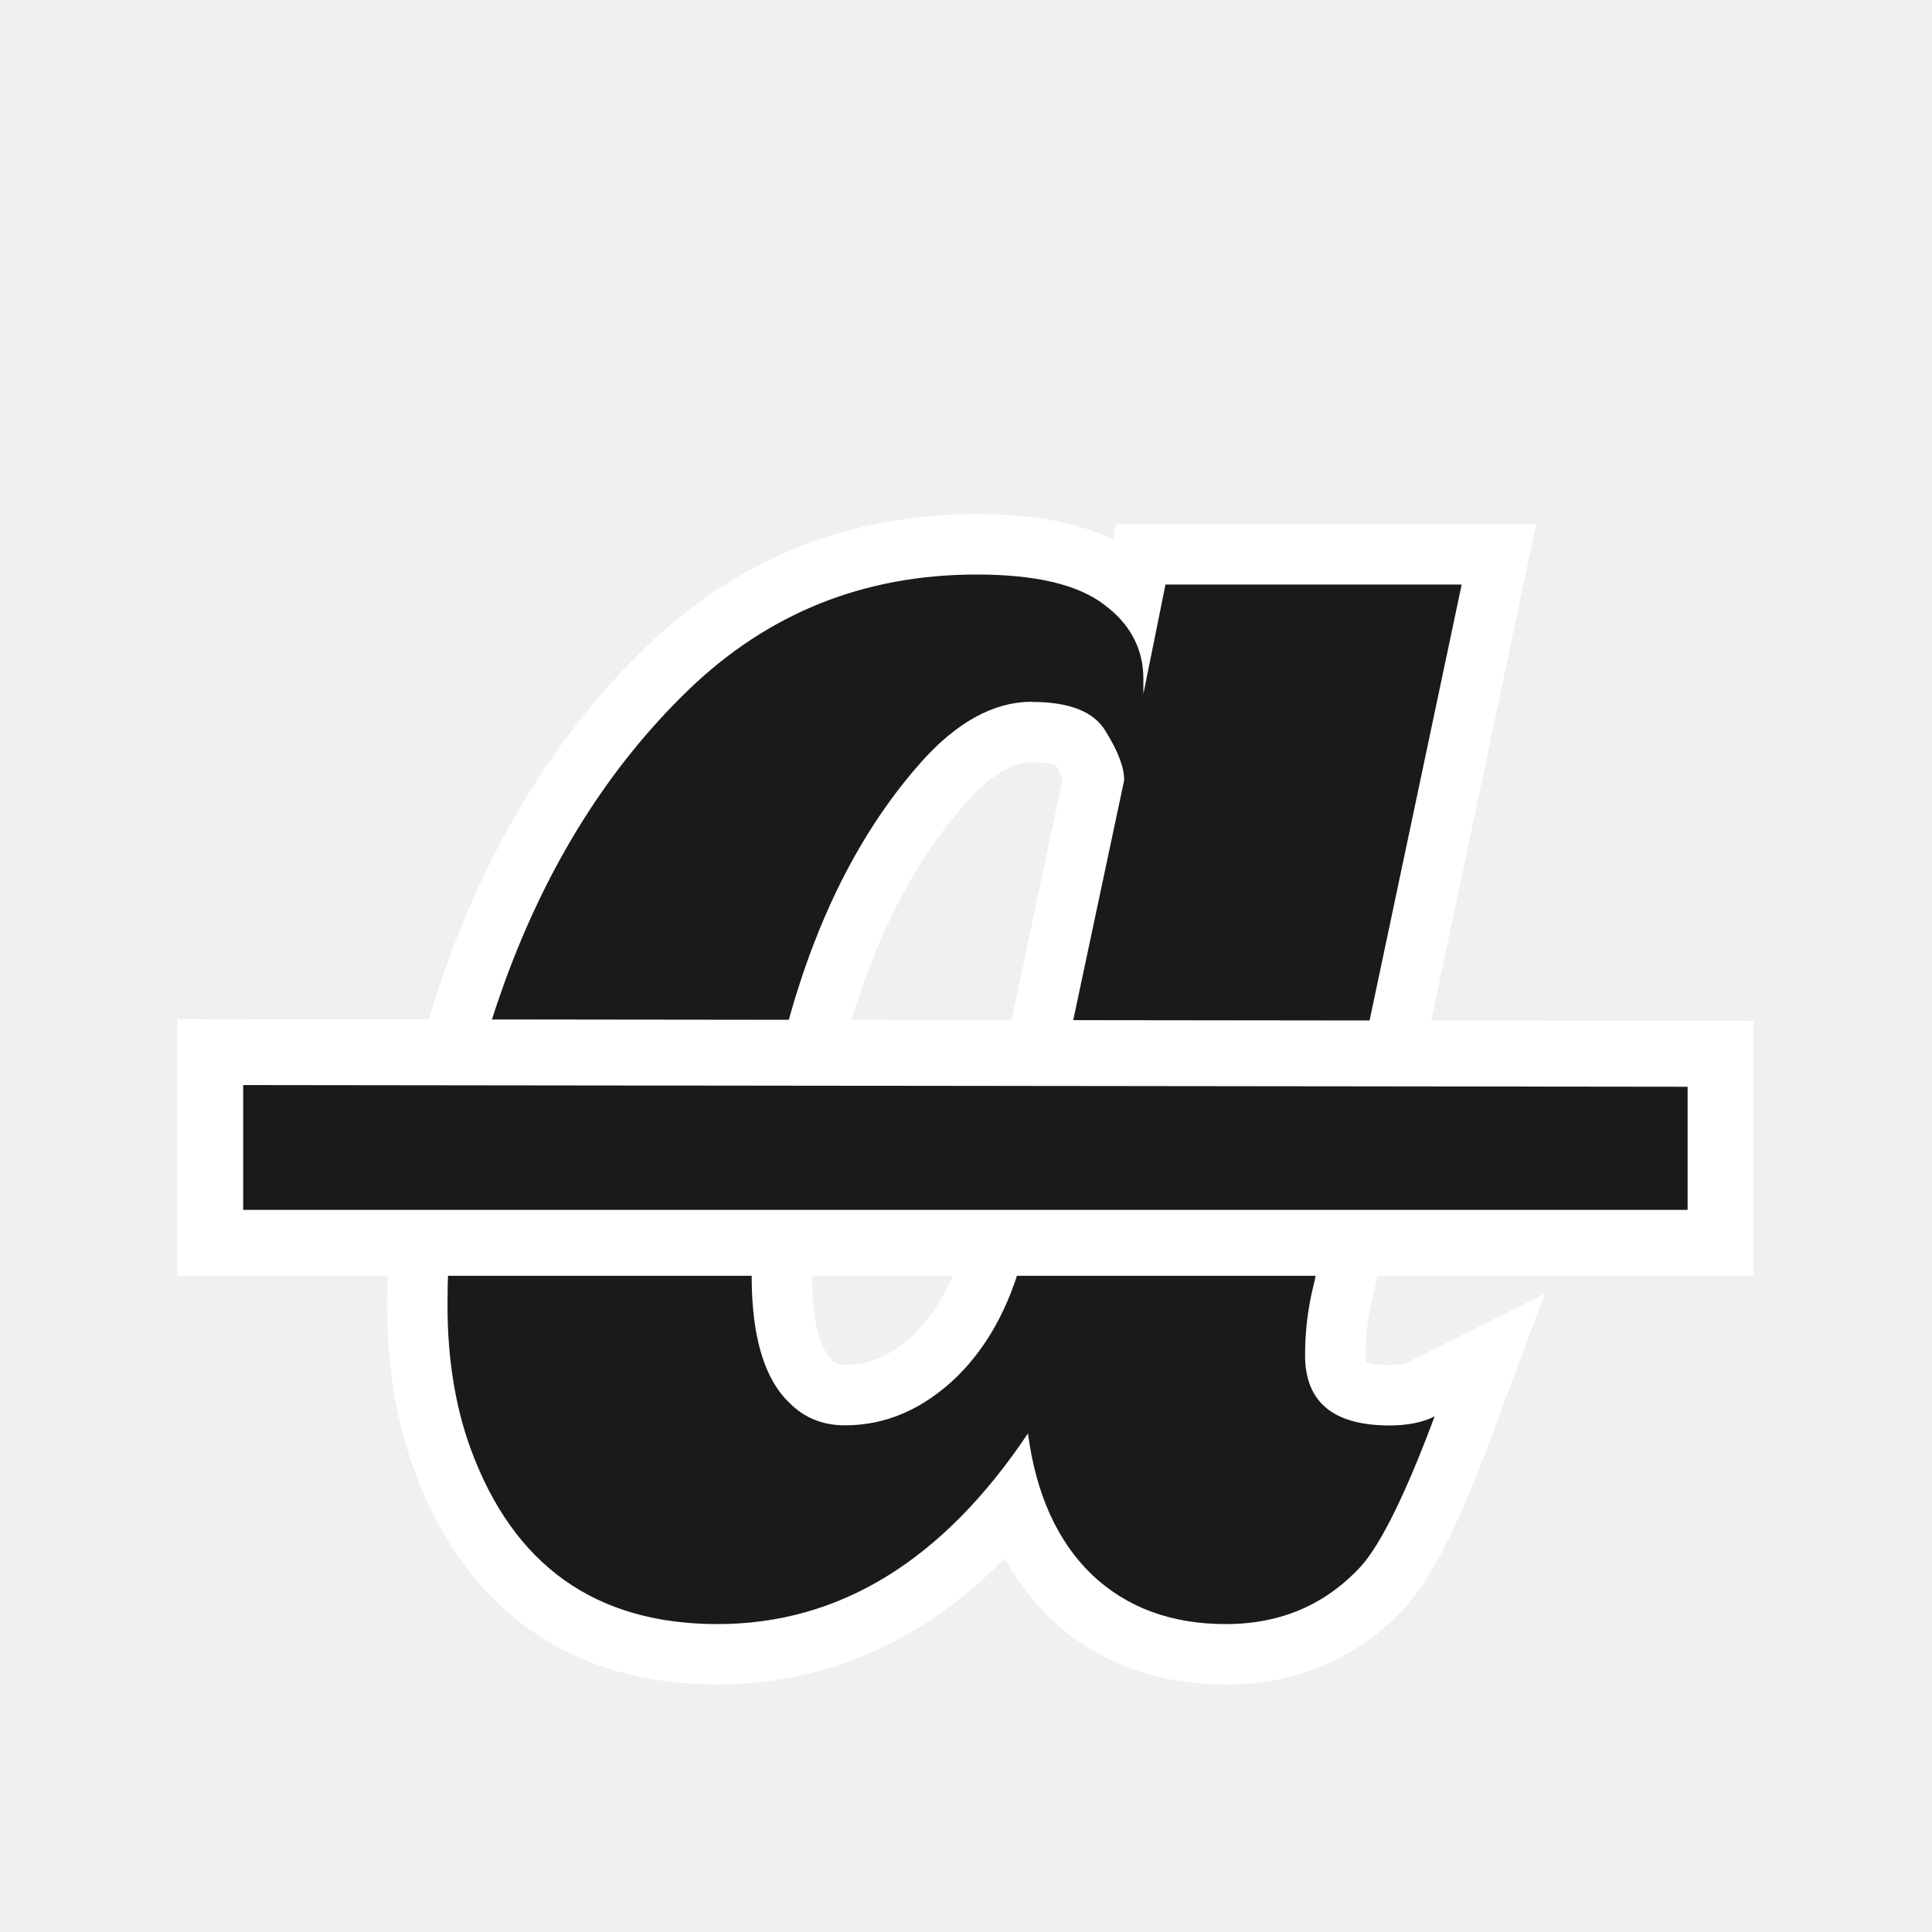
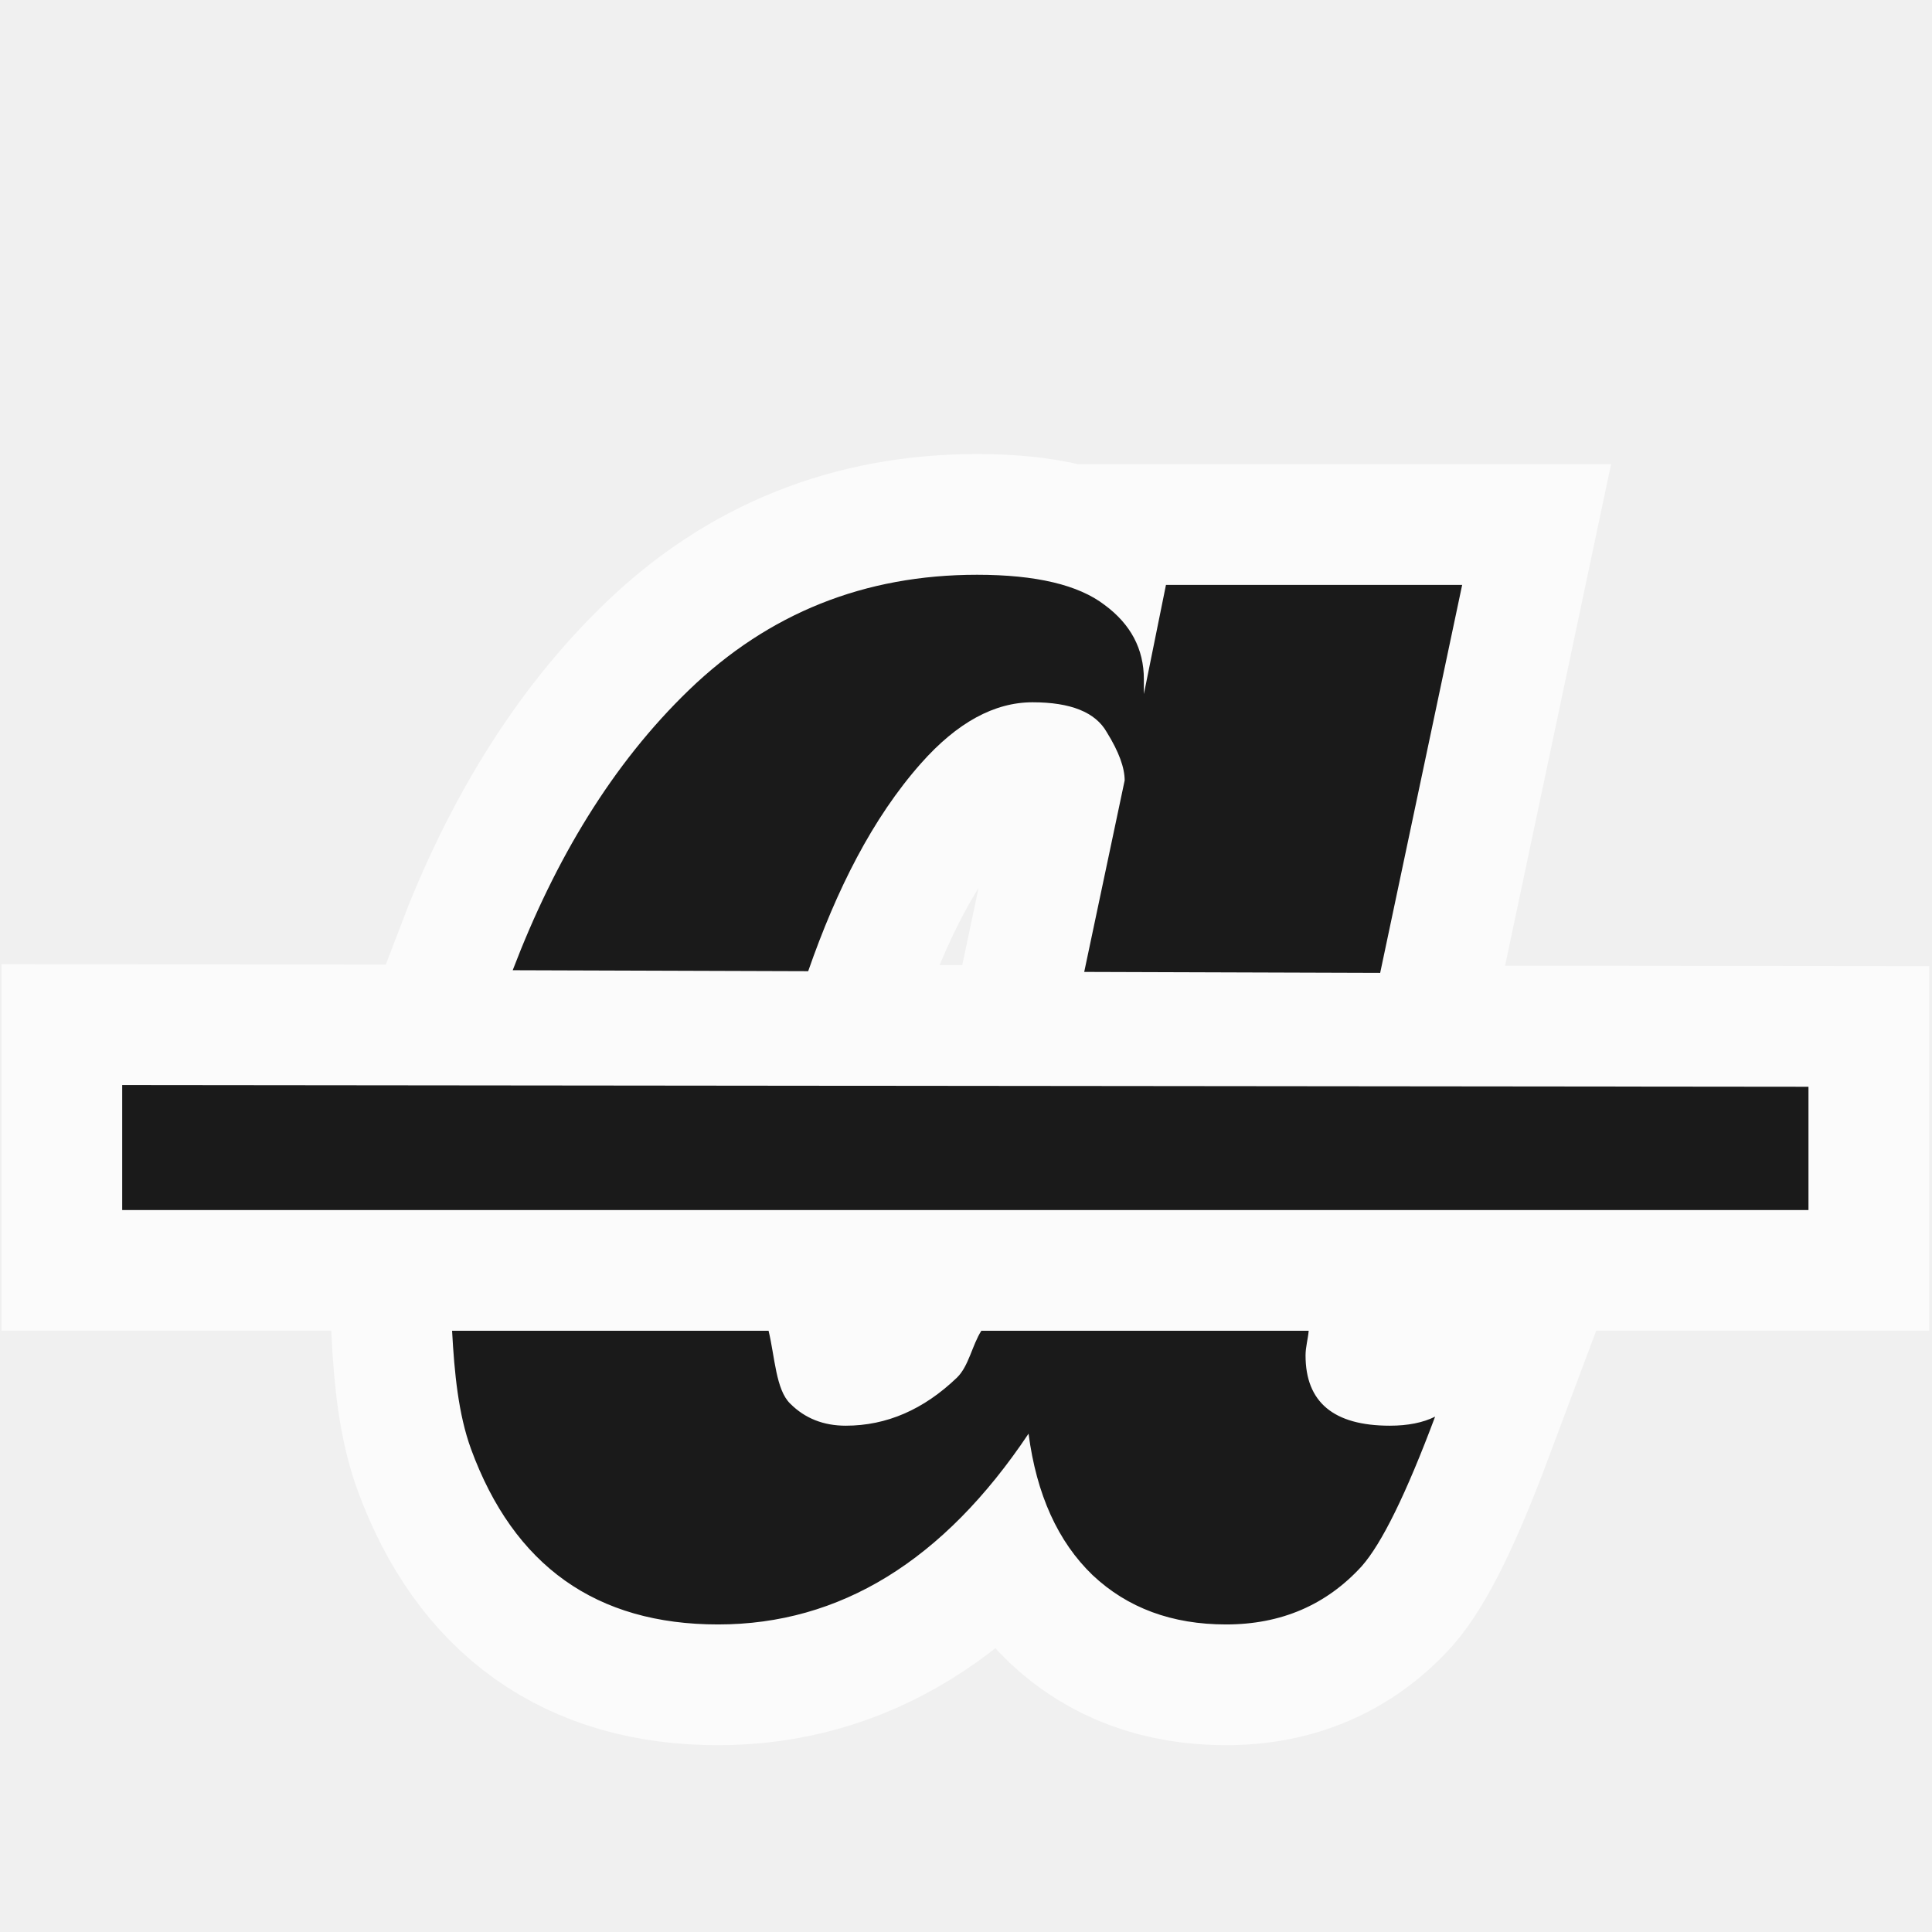
- <svg xmlns="http://www.w3.org/2000/svg" xmlns:xlink="http://www.w3.org/1999/xlink" version="1.1" width="16" height="16" id="svg3828">
-   <defs id="defs3830">
-     <rect id="rect868" height="79.635" width="68.869" y="-30.931" x="-43.235" />
-     <linearGradient id="linearGradient3977">
-       <stop id="stop3979" style="stop-color:#ffffff;stop-opacity:1" offset="0" />
-       <stop id="stop3981" style="stop-color:#ffffff;stop-opacity:0.235" offset="0" />
-       <stop id="stop3983" style="stop-color:#ffffff;stop-opacity:0.157" offset="1" />
-       <stop id="stop3985" style="stop-color:#ffffff;stop-opacity:0.392" offset="1" />
-     </linearGradient>
-     <linearGradient id="linearGradient3600-4">
-       <stop id="stop3602-7" style="stop-color:#f4f4f4;stop-opacity:1" offset="0" />
-       <stop id="stop3604-6" style="stop-color:#dbdbdb;stop-opacity:1" offset="1" />
-     </linearGradient>
-     <linearGradient id="linearGradient5060">
-       <stop id="stop5062" style="stop-color:#000000;stop-opacity:1" offset="0" />
-       <stop id="stop5064" style="stop-color:#000000;stop-opacity:0" offset="1" />
-     </linearGradient>
-     <linearGradient id="linearGradient5048">
-       <stop id="stop5050" style="stop-color:#000000;stop-opacity:0" offset="0" />
-       <stop id="stop5056" style="stop-color:#000000;stop-opacity:1" offset="0.5" />
-       <stop id="stop5052" style="stop-color:#000000;stop-opacity:0" offset="1" />
-     </linearGradient>
-     <linearGradient x1="24" y1="6.474" x2="24" y2="41.526" id="linearGradient3013" xlink:href="#linearGradient3977" gradientUnits="userSpaceOnUse" gradientTransform="matrix(0.4054051,0,0,0.5135135,2.269687,-0.3243195)" />
-     <linearGradient x1="25.132" y1="0.985" x2="25.132" y2="47.013" id="linearGradient3016" xlink:href="#linearGradient3600-4" gradientUnits="userSpaceOnUse" gradientTransform="matrix(0.4571418,0,0,0.4345667,1.028596,0.9037228)" />
-     <radialGradient cx="605.714" cy="486.648" r="117.143" fx="605.714" fy="486.648" id="radialGradient3021" xlink:href="#linearGradient5060" gradientUnits="userSpaceOnUse" gradientTransform="matrix(0.01204859,0,0,0.0082353,13.23879,18.98056)" />
-     <radialGradient cx="605.714" cy="486.648" r="117.143" fx="605.714" fy="486.648" id="radialGradient3024" xlink:href="#linearGradient5060" gradientUnits="userSpaceOnUse" gradientTransform="matrix(-0.01204859,0,0,0.0082353,10.76121,18.98056)" />
-     <linearGradient x1="302.857" y1="366.648" x2="302.857" y2="609.505" id="linearGradient3027" xlink:href="#linearGradient5048" gradientUnits="userSpaceOnUse" gradientTransform="matrix(0.0352071,0,0,0.0082353,-0.724852,18.98055)" />
-     <linearGradient gradientTransform="matrix(0.3478261,0,0,0.3509487,16.83764,3.767775)" gradientUnits="userSpaceOnUse" y2="37.679" x2="-17.375" y1="-6.125" x1="-17.375" id="linearGradient1063" xlink:href="#linearGradient1061" />
-     <linearGradient id="linearGradient1061">
-       <stop id="stop1057" offset="0" style="stop-color:#4d4d4d;stop-opacity:1" />
-       <stop id="stop1059" offset="1" style="stop-color:#333333;stop-opacity:1" />
-     </linearGradient>
-     <linearGradient gradientTransform="matrix(0.3478261,0,0,0.3478261,1.082883,1.652174)" gradientUnits="userSpaceOnUse" y2="44.5" x2="44" y1="0" x1="44" id="linearGradient1071" xlink:href="#linearGradient1069" />
-     <linearGradient id="linearGradient1069">
-       <stop id="stop1065" offset="0" style="stop-color:#ed5353;stop-opacity:1" />
-       <stop id="stop1067" offset="1" style="stop-color:#c6262e;stop-opacity:1" />
-     </linearGradient>
-   </defs>
+ <svg xmlns="http://www.w3.org/2000/svg" version="1.1" width="16" height="16" id="svg3828">
+   <defs id="defs3830" />
  <g aria-label="s" id="g867" style="font-style:normal;font-variant:normal;font-weight:normal;font-stretch:normal;font-size:40px;line-height:1.25;font-family:'Swis721 BlkCn BT';-inkscape-font-specification:'Swis721 BlkCn BT';letter-spacing:0px;word-spacing:0px;white-space:pre;shape-inside:url(#rect868);fill:none;fill-opacity:1;stroke:#ffffff;stroke-width:3.7" transform="matrix(0.2703235,0,0,0.2701444,21.49276,14.11141)" />
-   <path style="font-style:normal;font-weight:normal;font-size:40px;line-height:1.25;font-family:sans-serif;letter-spacing:0px;word-spacing:0px;fill:none;fill-opacity:1;stroke:#ffffff;stroke-width:1;stroke-opacity:1" d="m 8.088,4.758 c -0.931,0 -1.727,0.319 -2.387,0.956 C 5.042,6.351 4.535,7.157 4.18,8.132 4.019,8.575 3.9,9.021 3.822,9.47 3.745,9.913 3.706,10.359 3.706,10.808 c 0,0.443 0.064,0.839 0.191,1.188 0.355,0.97 1.037,1.454 2.046,1.454 1.009,0 1.866,-0.526 2.57,-1.579 0.067,0.504 0.244,0.895 0.532,1.172 0.288,0.271 0.657,0.407 1.106,0.407 0.455,0 0.829,-0.161 1.123,-0.482 0.166,-0.188 0.369,-0.601 0.607,-1.238 -0.1,0.05 -0.225,0.075 -0.374,0.075 -0.466,0 -0.699,-0.194 -0.699,-0.582 0,-0.205 0.025,-0.404 0.075,-0.598 L 12.105,4.841 H 9.652 L 9.469,5.747 V 5.623 c 0,-0.249 -0.108,-0.454 -0.324,-0.615 C 8.928,4.841 8.576,4.758 8.088,4.758 Z m 0.457,1.055 c 0.316,0 0.521,0.083 0.615,0.249 0.1,0.161 0.15,0.294 0.15,0.399 l -0.815,3.839 c -0.105,0.465 -0.297,0.834 -0.574,1.105 -0.277,0.266 -0.585,0.399 -0.923,0.399 -0.183,0 -0.335,-0.061 -0.457,-0.183 -0.211,-0.199 -0.316,-0.551 -0.316,-1.055 0,-0.26 0.014,-0.507 0.042,-0.74 0.183,-1.524 0.635,-2.693 1.355,-3.507 0.299,-0.338 0.607,-0.507 0.923,-0.507 z" id="path38" />
-   <path id="text942" d="m 8.088,4.758 c -0.931,0 -1.727,0.319 -2.387,0.956 C 5.042,6.351 4.535,7.157 4.18,8.132 4.019,8.575 3.9,9.021 3.822,9.47 3.745,9.913 3.706,10.359 3.706,10.808 c 0,0.443 0.064,0.839 0.191,1.188 0.355,0.97 1.037,1.454 2.046,1.454 1.009,0 1.866,-0.526 2.57,-1.579 0.067,0.504 0.244,0.895 0.532,1.172 0.288,0.271 0.657,0.407 1.106,0.407 0.455,0 0.829,-0.161 1.123,-0.482 0.166,-0.188 0.369,-0.601 0.607,-1.238 -0.1,0.05 -0.225,0.075 -0.374,0.075 -0.466,0 -0.699,-0.194 -0.699,-0.582 0,-0.205 0.025,-0.404 0.075,-0.598 L 12.105,4.841 H 9.652 L 9.469,5.747 V 5.623 c 0,-0.249 -0.108,-0.454 -0.324,-0.615 C 8.928,4.841 8.576,4.758 8.088,4.758 Z m 0.457,1.055 c 0.316,0 0.521,0.083 0.615,0.249 0.1,0.161 0.15,0.294 0.15,0.399 l -0.815,3.839 c -0.105,0.465 -0.297,0.834 -0.574,1.105 -0.277,0.266 -0.585,0.399 -0.923,0.399 -0.183,0 -0.335,-0.061 -0.457,-0.183 -0.211,-0.199 -0.316,-0.551 -0.316,-1.055 0,-0.26 0.014,-0.507 0.042,-0.74 0.183,-1.524 0.635,-2.693 1.355,-3.507 0.299,-0.338 0.607,-0.507 0.923,-0.507 z" style="font-style:normal;font-weight:normal;font-size:40px;line-height:1.25;font-family:sans-serif;letter-spacing:0px;word-spacing:0px;fill:#1a1a1a;fill-opacity:1;stroke:none;stroke-width:1.224" />
-   <path id="path51" style="fill:none;stroke:#ffffff;stroke-width:1.091;stroke-linecap:round;stop-color:#000000" d="m 2.014,8.986 11.962,0.014 V 10.02 H 2.014 Z" />
+   <path style="font-style:normal;font-weight:normal;font-size:40px;line-height:1.25;font-family:sans-serif;letter-spacing:0px;word-spacing:0px;fill:none;fill-opacity:1;stroke:#ffffff;stroke-width:2;opacity:0.7" d="M 8.092 4.76 C 7.16 4.76 6.365 5.078 5.705 5.715 C 5.072 6.326 4.598 7.114 4.246 8.035 L 6.693 8.043 C 6.928 7.368 7.225 6.776 7.627 6.322 C 7.926 5.984 8.235 5.816 8.551 5.816 C 8.867 5.816 9.072 5.898 9.166 6.064 C 9.266 6.225 9.314 6.358 9.314 6.463 L 8.979 8.049 L 11.43 8.057 L 12.109 4.844 L 9.656 4.844 L 9.473 5.748 L 9.473 5.625 C 9.473 5.376 9.365 5.17 9.148 5.01 C 8.932 4.844 8.58 4.76 8.092 4.76 z M 1.012 8.986 L 1.012 10.02 L 14.977 10.02 L 14.977 9 L 1.012 8.986 z M 3.744 11.021 C 3.763 11.372 3.796 11.711 3.9 11.998 C 4.255 12.968 4.938 13.453 5.947 13.453 C 6.956 13.453 7.814 12.926 8.518 11.873 C 8.584 12.377 8.761 12.768 9.049 13.045 C 9.337 13.316 9.705 13.453 10.154 13.453 C 10.609 13.453 10.984 13.292 11.277 12.971 C 11.444 12.782 11.646 12.37 11.885 11.732 C 11.785 11.782 11.659 11.807 11.51 11.807 C 11.044 11.807 10.812 11.612 10.812 11.225 C 10.812 11.155 10.832 11.09 10.838 11.021 L 8.127 11.021 C 8.051 11.14 8.023 11.313 7.926 11.408 C 7.649 11.674 7.342 11.807 7.004 11.807 C 6.821 11.807 6.667 11.747 6.545 11.625 C 6.425 11.511 6.417 11.235 6.365 11.021 L 3.744 11.021 z " id="path46" />
+   <path d="M 10.838 11.021 L 8.127 11.021 C 8.051 11.14 8.023 11.313 7.926 11.408 C 7.649 11.674 7.342 11.807 7.004 11.807 C 6.821 11.807 6.667 11.747 6.545 11.625 C 6.425 11.511 6.417 11.235 6.365 11.021 L 3.744 11.021 C 3.763 11.372 3.796 11.711 3.9 11.998 C 4.255 12.968 4.938 13.453 5.947 13.453 C 6.956 13.453 7.814 12.926 8.518 11.873 C 8.584 12.377 8.761 12.768 9.049 13.045 C 9.337 13.316 9.705 13.453 10.154 13.453 C 10.609 13.453 10.984 13.292 11.277 12.971 C 11.444 12.782 11.646 12.37 11.885 11.732 C 11.785 11.782 11.659 11.807 11.51 11.807 C 11.044 11.807 10.812 11.612 10.812 11.225 C 10.812 11.155 10.832 11.09 10.838 11.021 z " style="font-style:normal;font-weight:normal;font-size:40px;line-height:1.25;font-family:sans-serif;letter-spacing:0px;word-spacing:0px;fill:#1a1a1a;fill-opacity:1;stroke:none;stroke-width:0.1" id="path905" />
+   <path d="M 8.092 4.76 C 7.16 4.76 6.365 5.078 5.705 5.715 C 5.072 6.326 4.598 7.114 4.246 8.035 L 6.693 8.043 C 6.928 7.368 7.225 6.776 7.627 6.322 C 7.926 5.984 8.235 5.816 8.551 5.816 C 8.867 5.816 9.072 5.898 9.166 6.064 C 9.266 6.225 9.314 6.358 9.314 6.463 L 8.979 8.049 L 11.43 8.057 L 12.109 4.844 L 9.656 4.844 L 9.473 5.748 L 9.473 5.625 C 9.473 5.376 9.365 5.17 9.148 5.01 C 8.932 4.844 8.58 4.76 8.092 4.76 z " style="font-style:normal;font-weight:normal;font-size:40px;line-height:1.25;font-family:sans-serif;letter-spacing:0px;word-spacing:0px;fill:#1a1a1a;fill-opacity:1;stroke:none;stroke-width:0.1" id="path901" />
  <g aria-label="s" id="g42" style="font-style:normal;font-variant:normal;font-weight:normal;font-stretch:normal;font-size:40px;line-height:1.25;font-family:'Swis721 BlkCn BT';-inkscape-font-specification:'Swis721 BlkCn BT';letter-spacing:0px;word-spacing:0px;white-space:pre;shape-inside:url(#rect868);fill:none;fill-opacity:1;stroke:#ffffff;stroke-width:4.341;stroke-opacity:1" transform="matrix(0.230451,0,0,0.2302984,20.82761,14.28706)" />
-   <path d="m 2.014,8.986 11.962,0.014 V 10.02 H 2.014 Z" style="fill:#1a1a1a;stroke-width:1.091;stroke-linecap:round;stop-color:#000000" id="rect44" />
+   <path id="path869" style="fill:#1a1a1a;fill-opacity:1;stroke-width:0.1;stroke-linecap:round;stop-color:#000000;stroke:none" d="m 1.012,8.986 13.965,0.014 v 1.021 H 1.012 Z" />
</svg>
